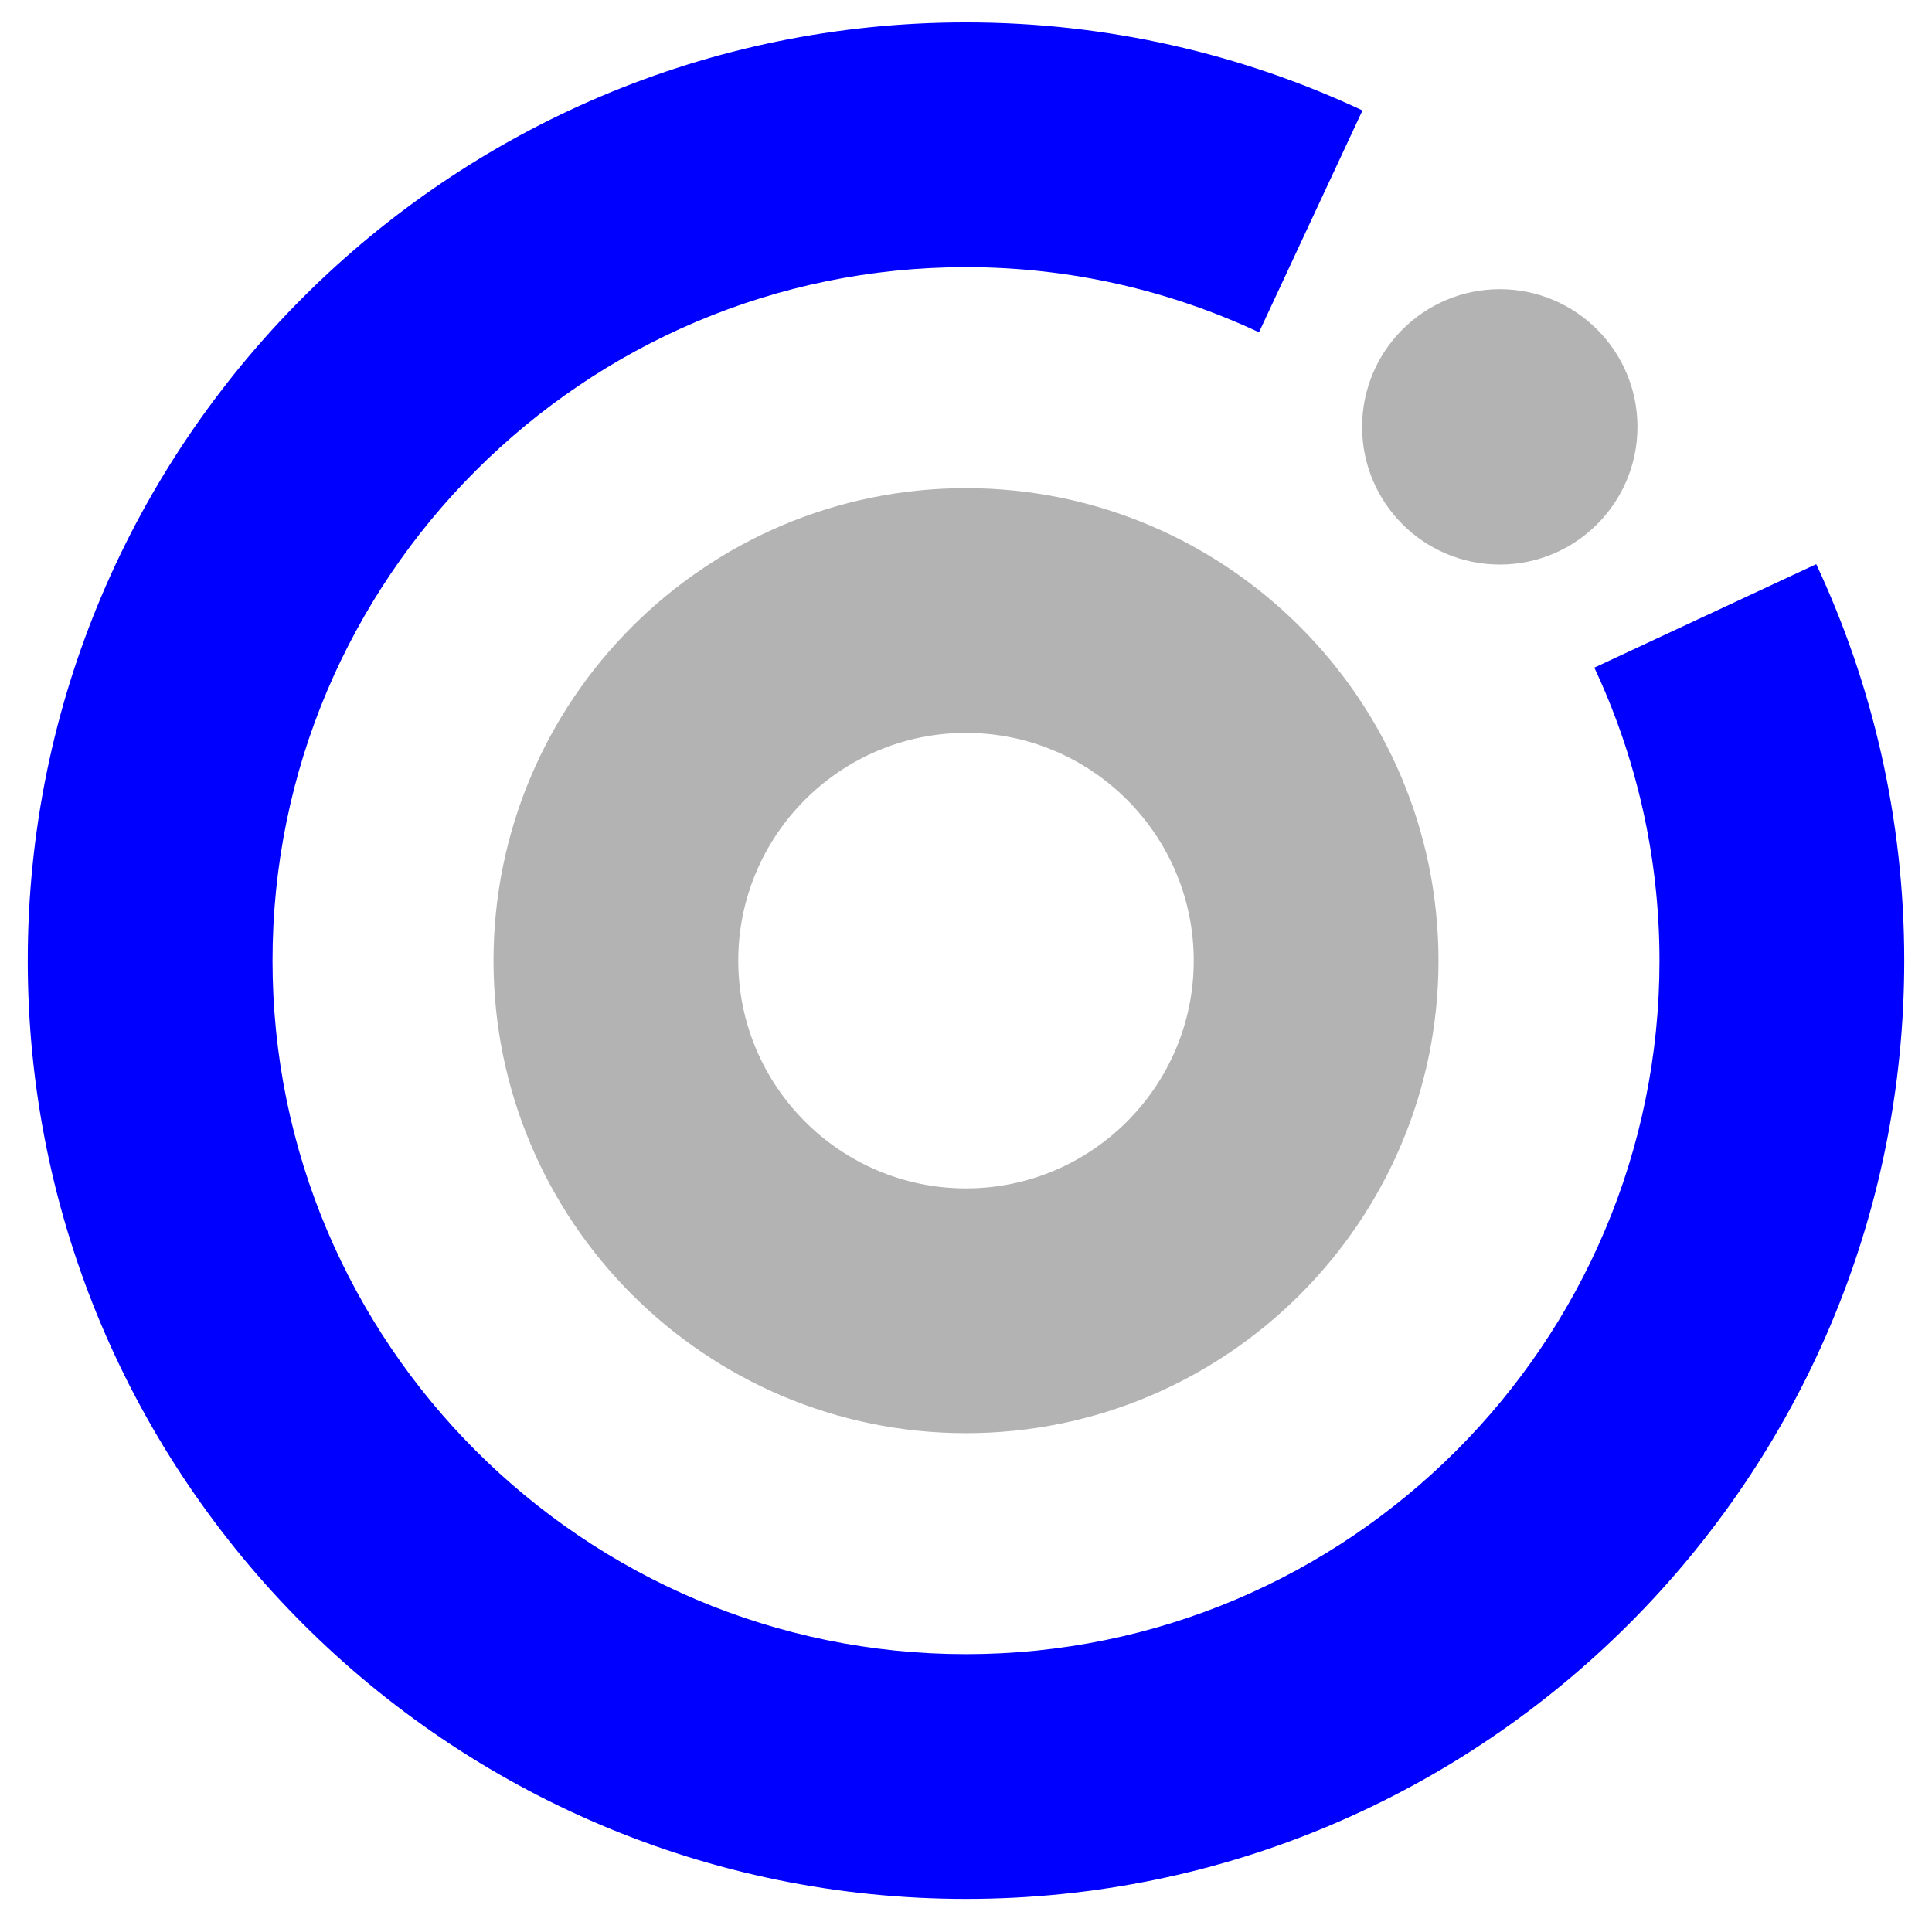
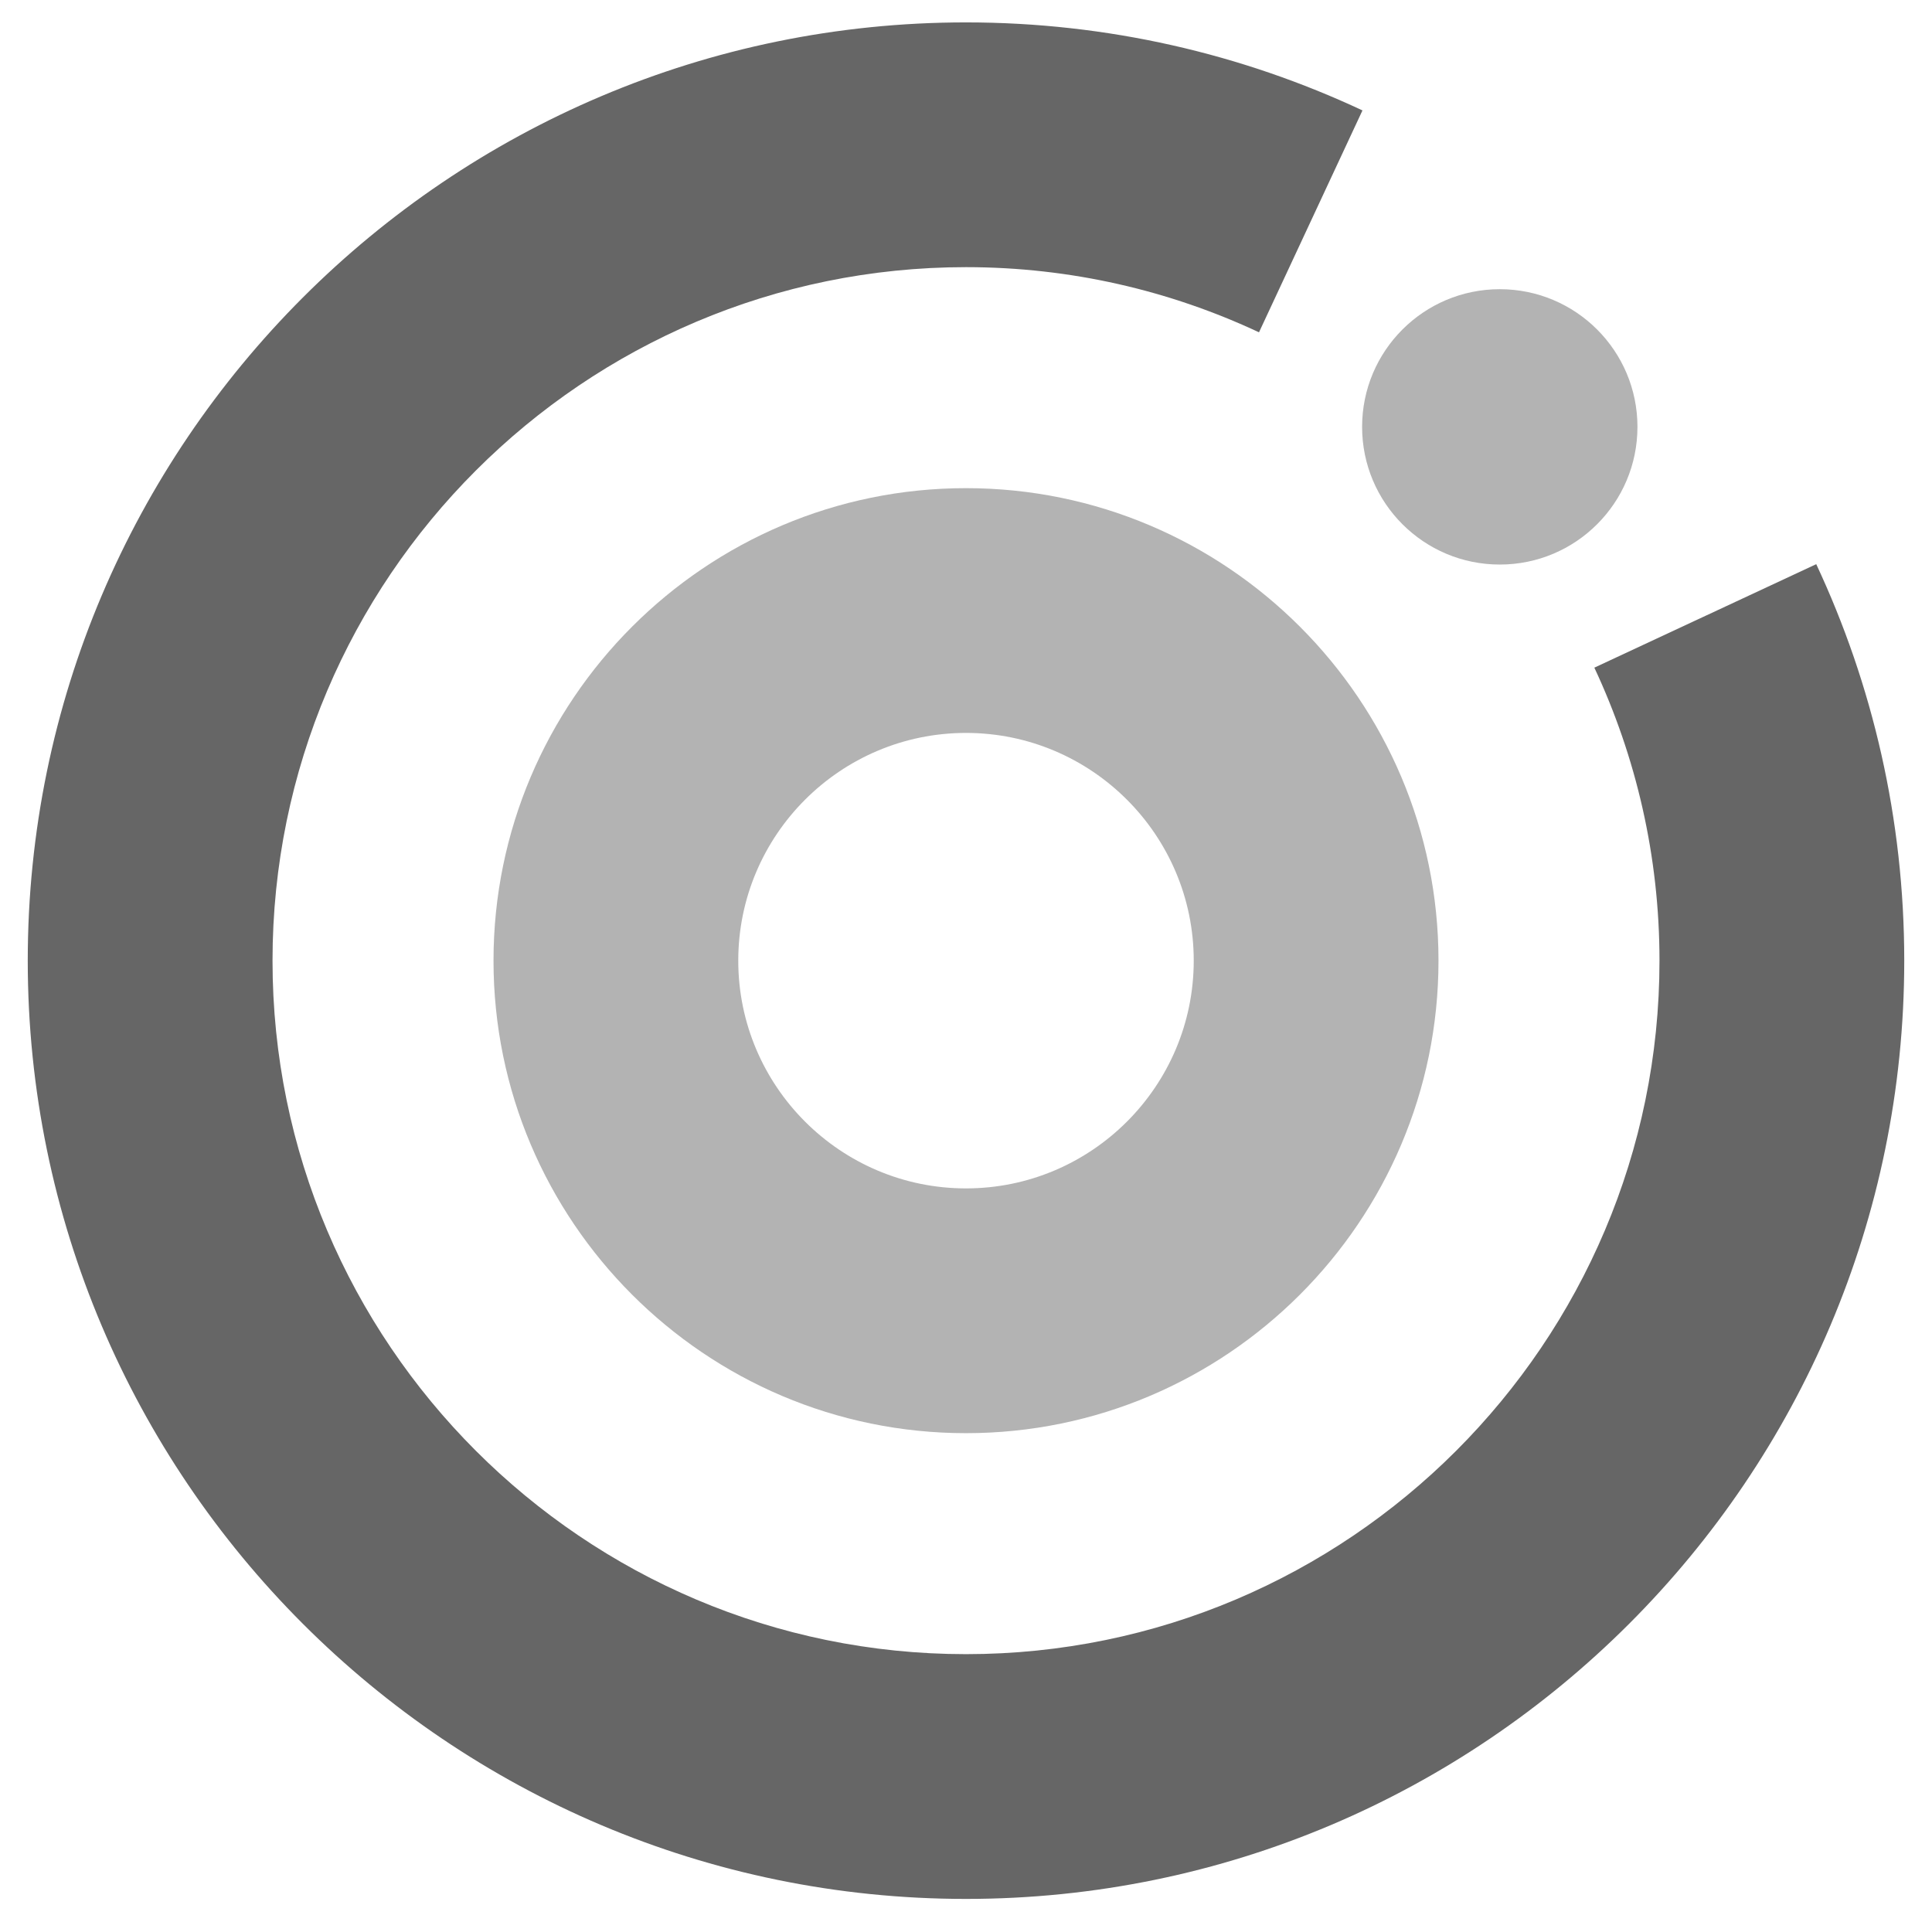
<svg xmlns="http://www.w3.org/2000/svg" version="1.1" id="Layer_1" x="0px" y="0px" width="258.5px" height="257.064px" viewBox="0 0 258.5 257.064" enable-background="new 0 0 258.5 257.064" xml:space="preserve">
  <g>
-     <path fill="#0000FF" d="M213.322,89.329c5.579,11.917,8.716,25.198,8.716,39.203c0,51.164-41.624,92.787-92.788,92.787   c-51.163,0-92.787-41.623-92.787-92.787c0-51.163,41.624-92.788,92.787-92.788c14.006,0,27.285,3.138,39.203,8.717l13.844-29.688   c-16.123-7.549-34.1-11.776-53.047-11.776C60.029,2.996,3.713,59.311,3.713,128.532S60.029,254.068,129.25,254.068   s125.537-56.315,125.537-125.536c0-18.947-4.228-36.924-11.776-53.048L213.322,89.329z" />
+     <path fill="#666666" d="M213.322,89.329c5.578,11.917,8.716,25.198,8.716,39.203c0,51.164-41.624,92.787-92.788,92.787   c-51.163,0-92.787-41.623-92.787-92.787c0-51.163,41.624-92.788,92.787-92.788c14.006,0,27.285,3.138,39.203,8.717l13.844-29.688   c-16.123-7.549-34.1-11.776-53.047-11.776C60.029,2.996,3.713,59.311,3.713,128.532S60.029,254.068,129.25,254.068   c69.221,0,125.537-56.315,125.537-125.536c0-18.947-4.229-36.924-11.775-53.048L213.322,89.329z" />
    <g>
      <circle fill="#B3B3B3" cx="200.669" cy="57.114" r="18.421" />
      <g>
-         <path fill="#B3B3B3" d="M129.25,191.752c-34.859,0-63.219-28.36-63.219-63.22c0-34.858,28.359-63.219,63.219-63.219     s63.219,28.36,63.219,63.219C192.469,163.391,164.109,191.752,129.25,191.752z M129.25,98.062     c-16.801,0-30.471,13.669-30.471,30.47s13.67,30.471,30.471,30.471c16.802,0,30.471-13.67,30.471-30.471     S146.052,98.062,129.25,98.062z" />
+         <path fill="#B3B3B3" d="M129.25,191.752c-34.859,0-63.219-28.359-63.219-63.22c0-34.858,28.359-63.219,63.219-63.219     c34.859,0,63.219,28.359,63.219,63.219S164.109,191.752,129.25,191.752z M129.25,98.062c-16.801,0-30.471,13.669-30.471,30.47     s13.67,30.471,30.471,30.471c16.802,0,30.471-13.67,30.471-30.471S146.052,98.062,129.25,98.062z" />
      </g>
    </g>
  </g>
</svg>
